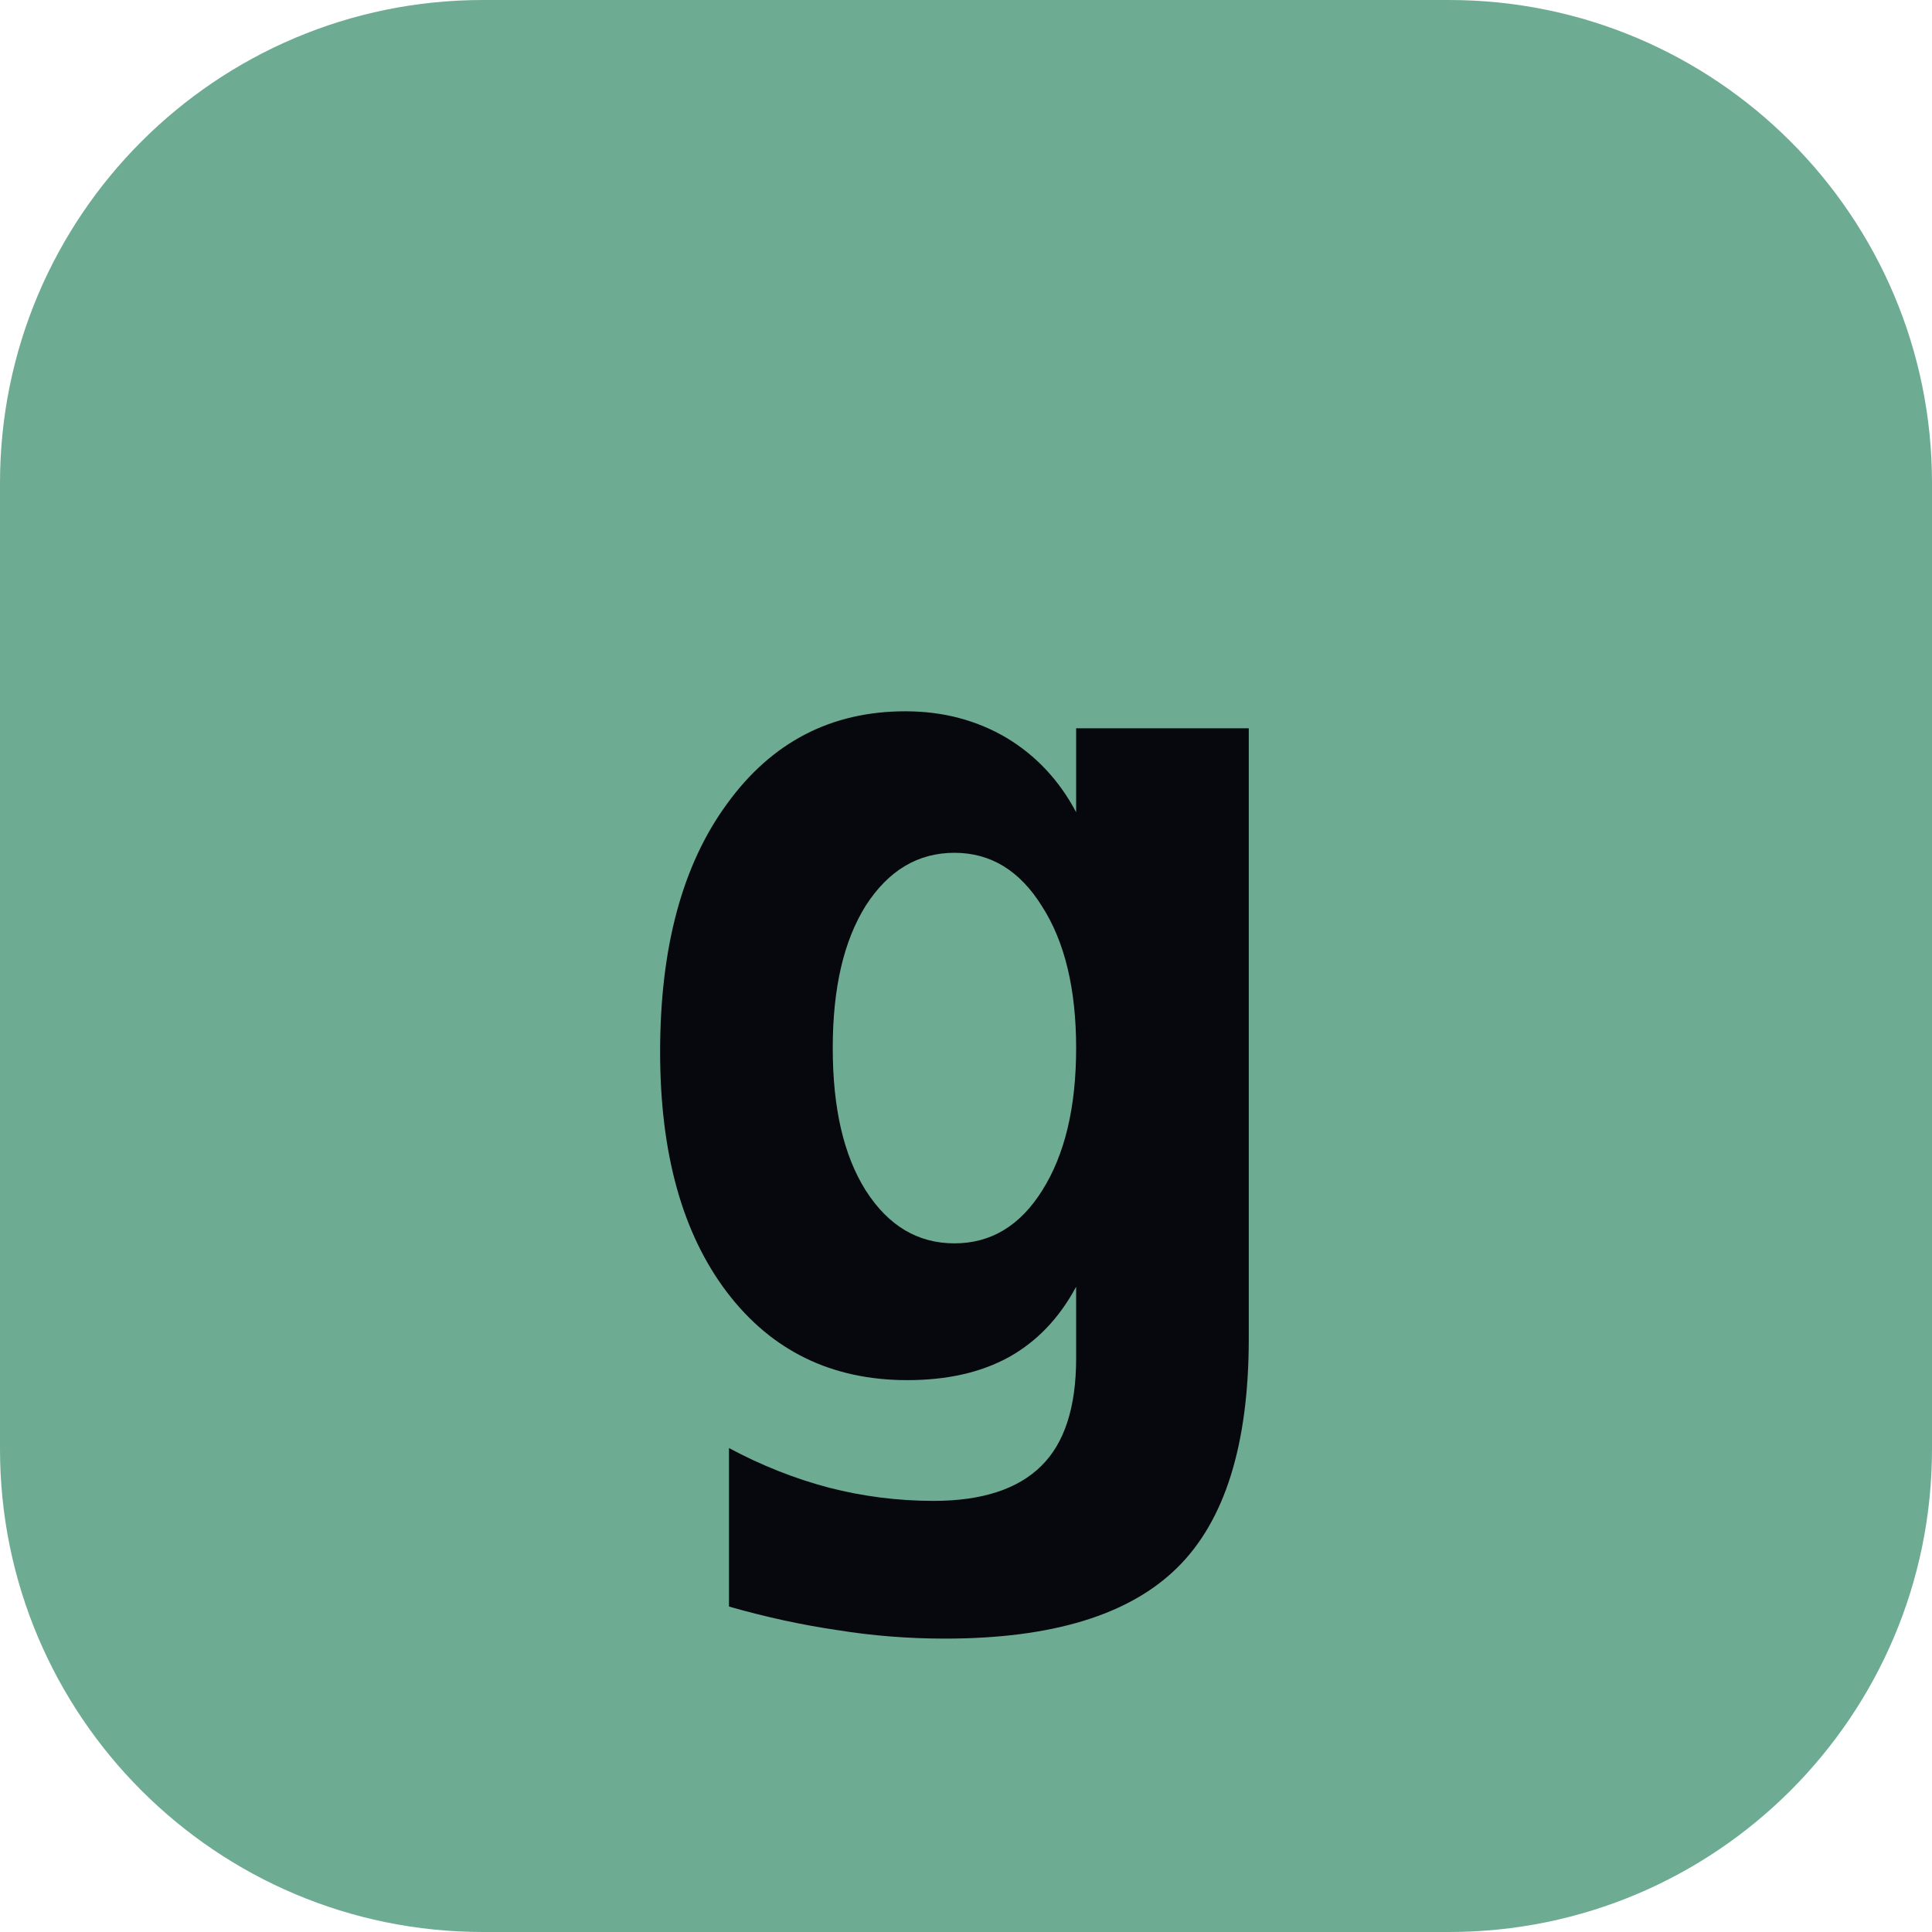
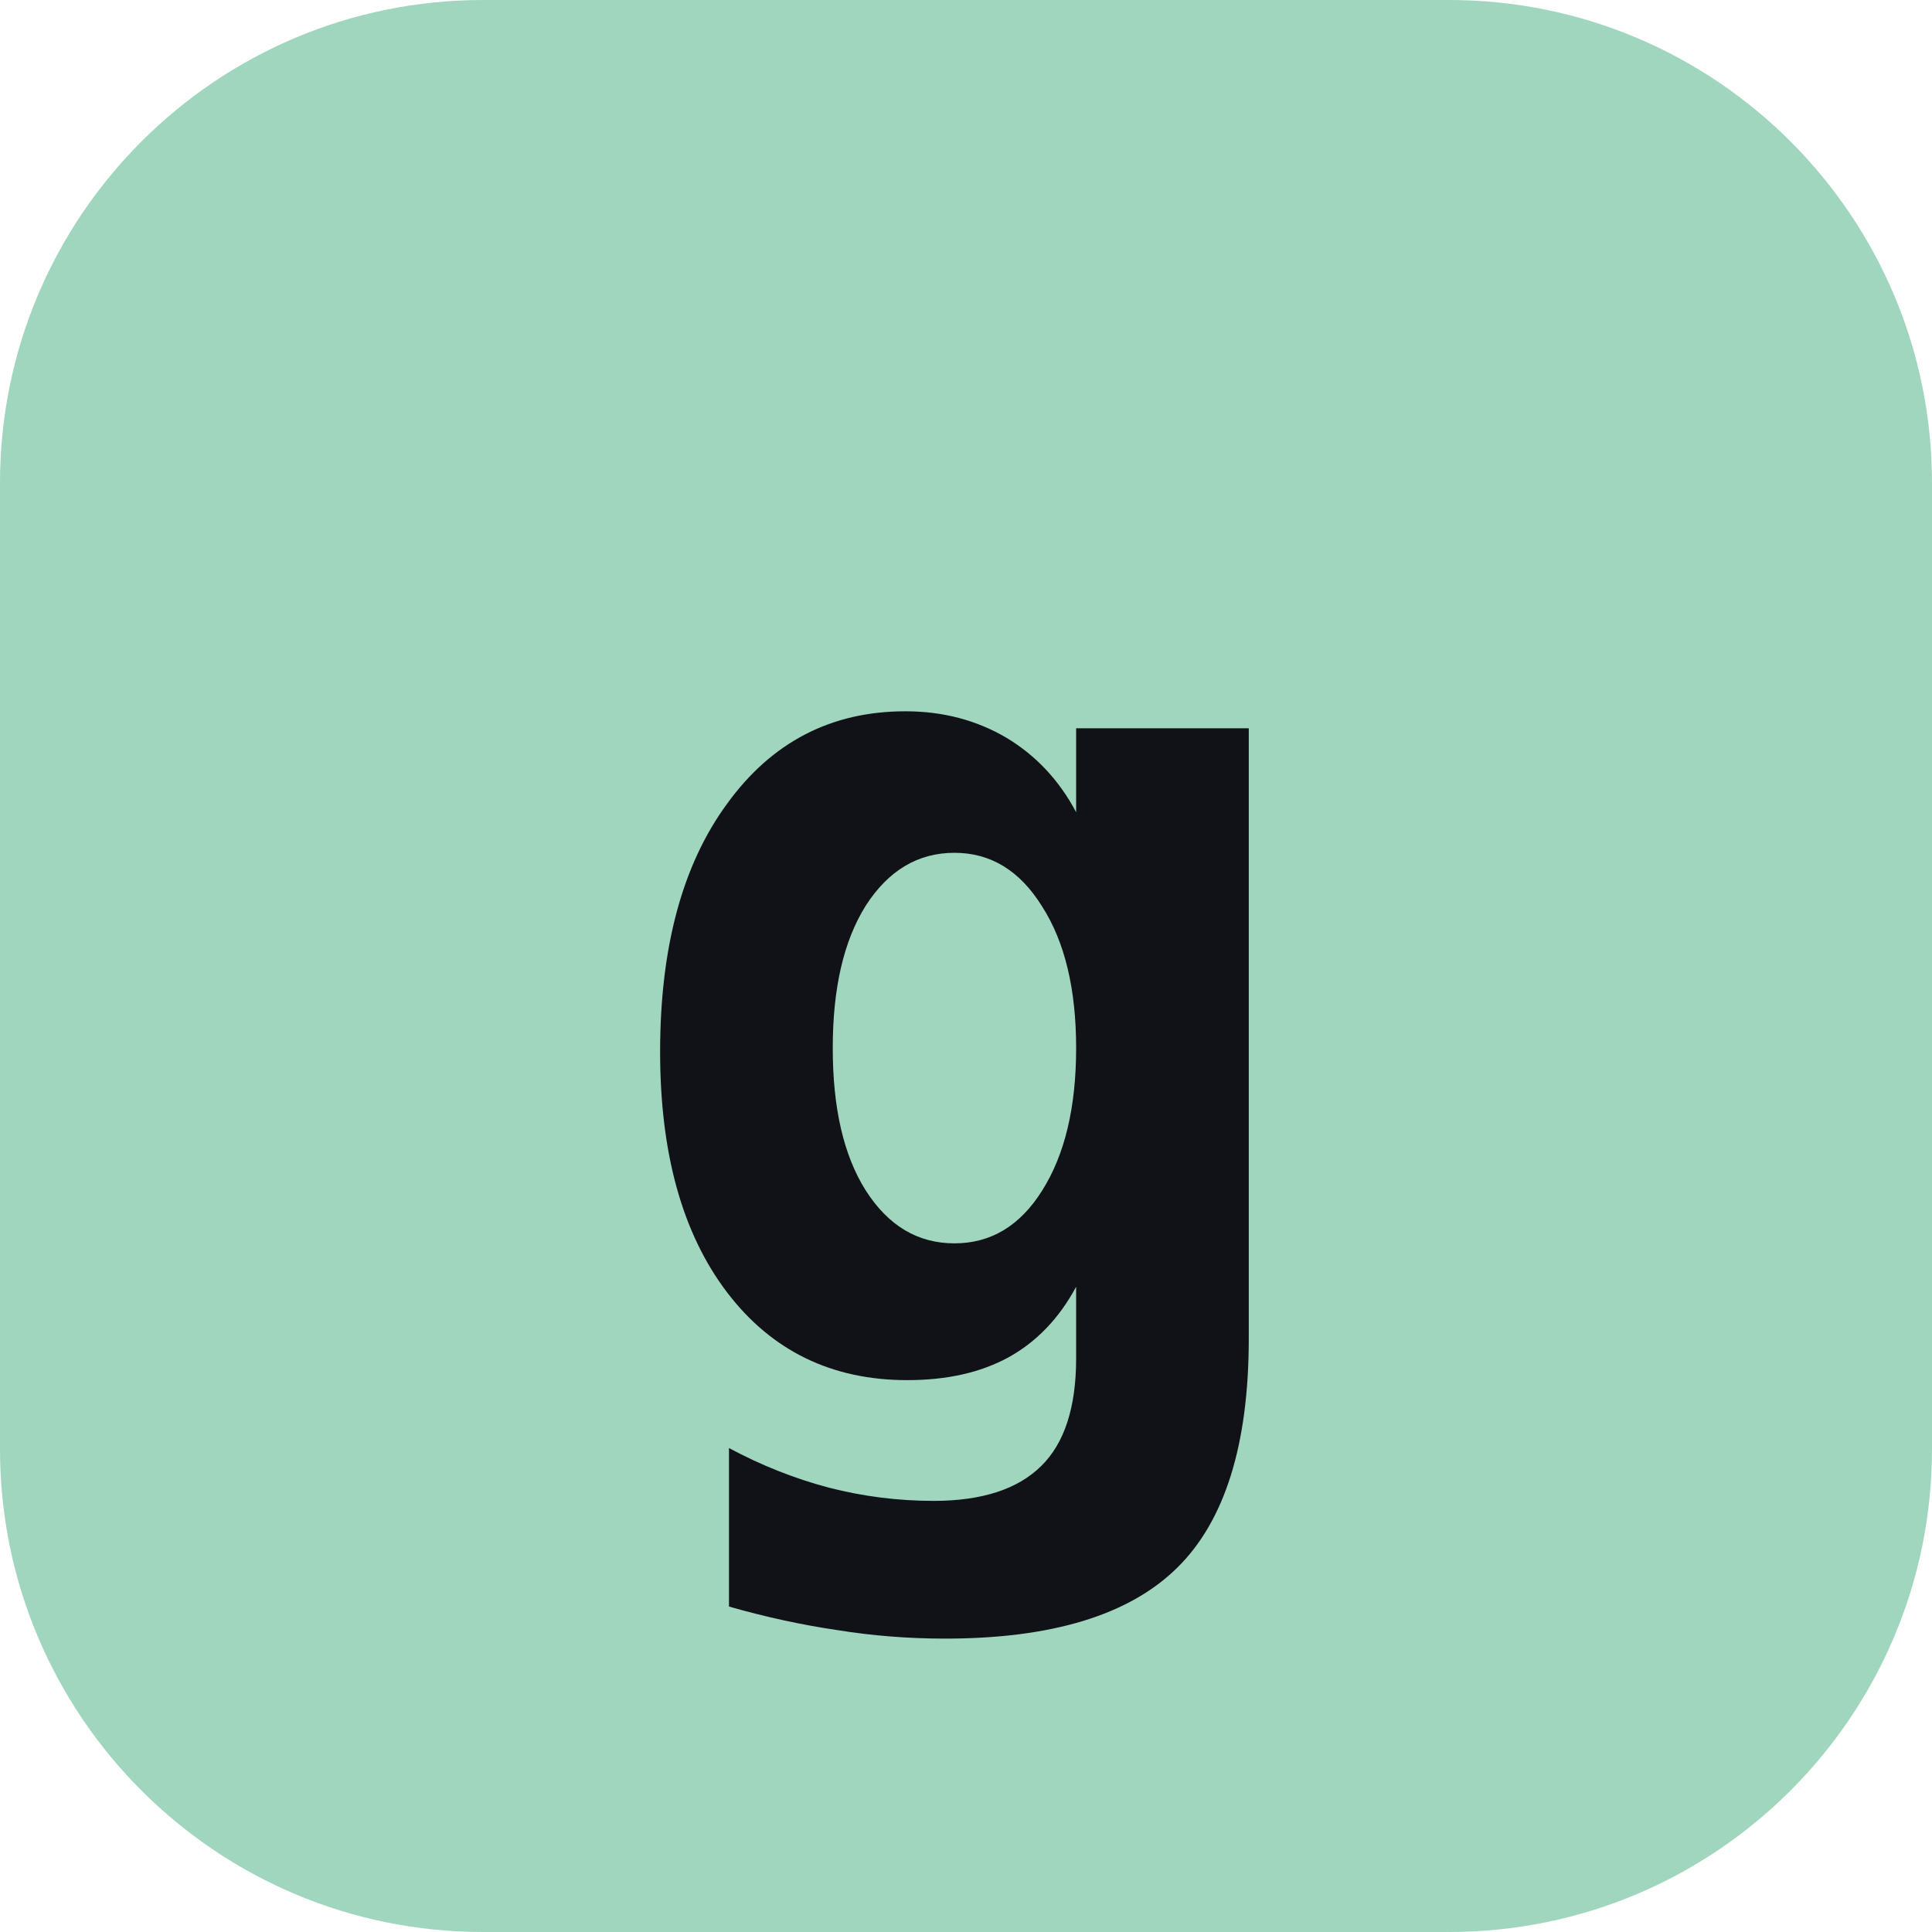
<svg xmlns="http://www.w3.org/2000/svg" viewBox="0 0 32 32">
-   <rect width="32" height="32" rx="8" fill="#6eab93" />
-   <text x="16" y="23" font-family="ui-monospace,Menlo,Consolas,monospace" font-size="20" font-weight="800" text-anchor="middle" fill="#07080d">g</text>
+   <rect width="32" height="32" rx="8" fill="#9fd6bd" />
+   <text x="16" y="23" font-family="ui-monospace,Menlo,Consolas,monospace" font-size="20" font-weight="800" text-anchor="middle" fill="#111217">g</text>
</svg>
